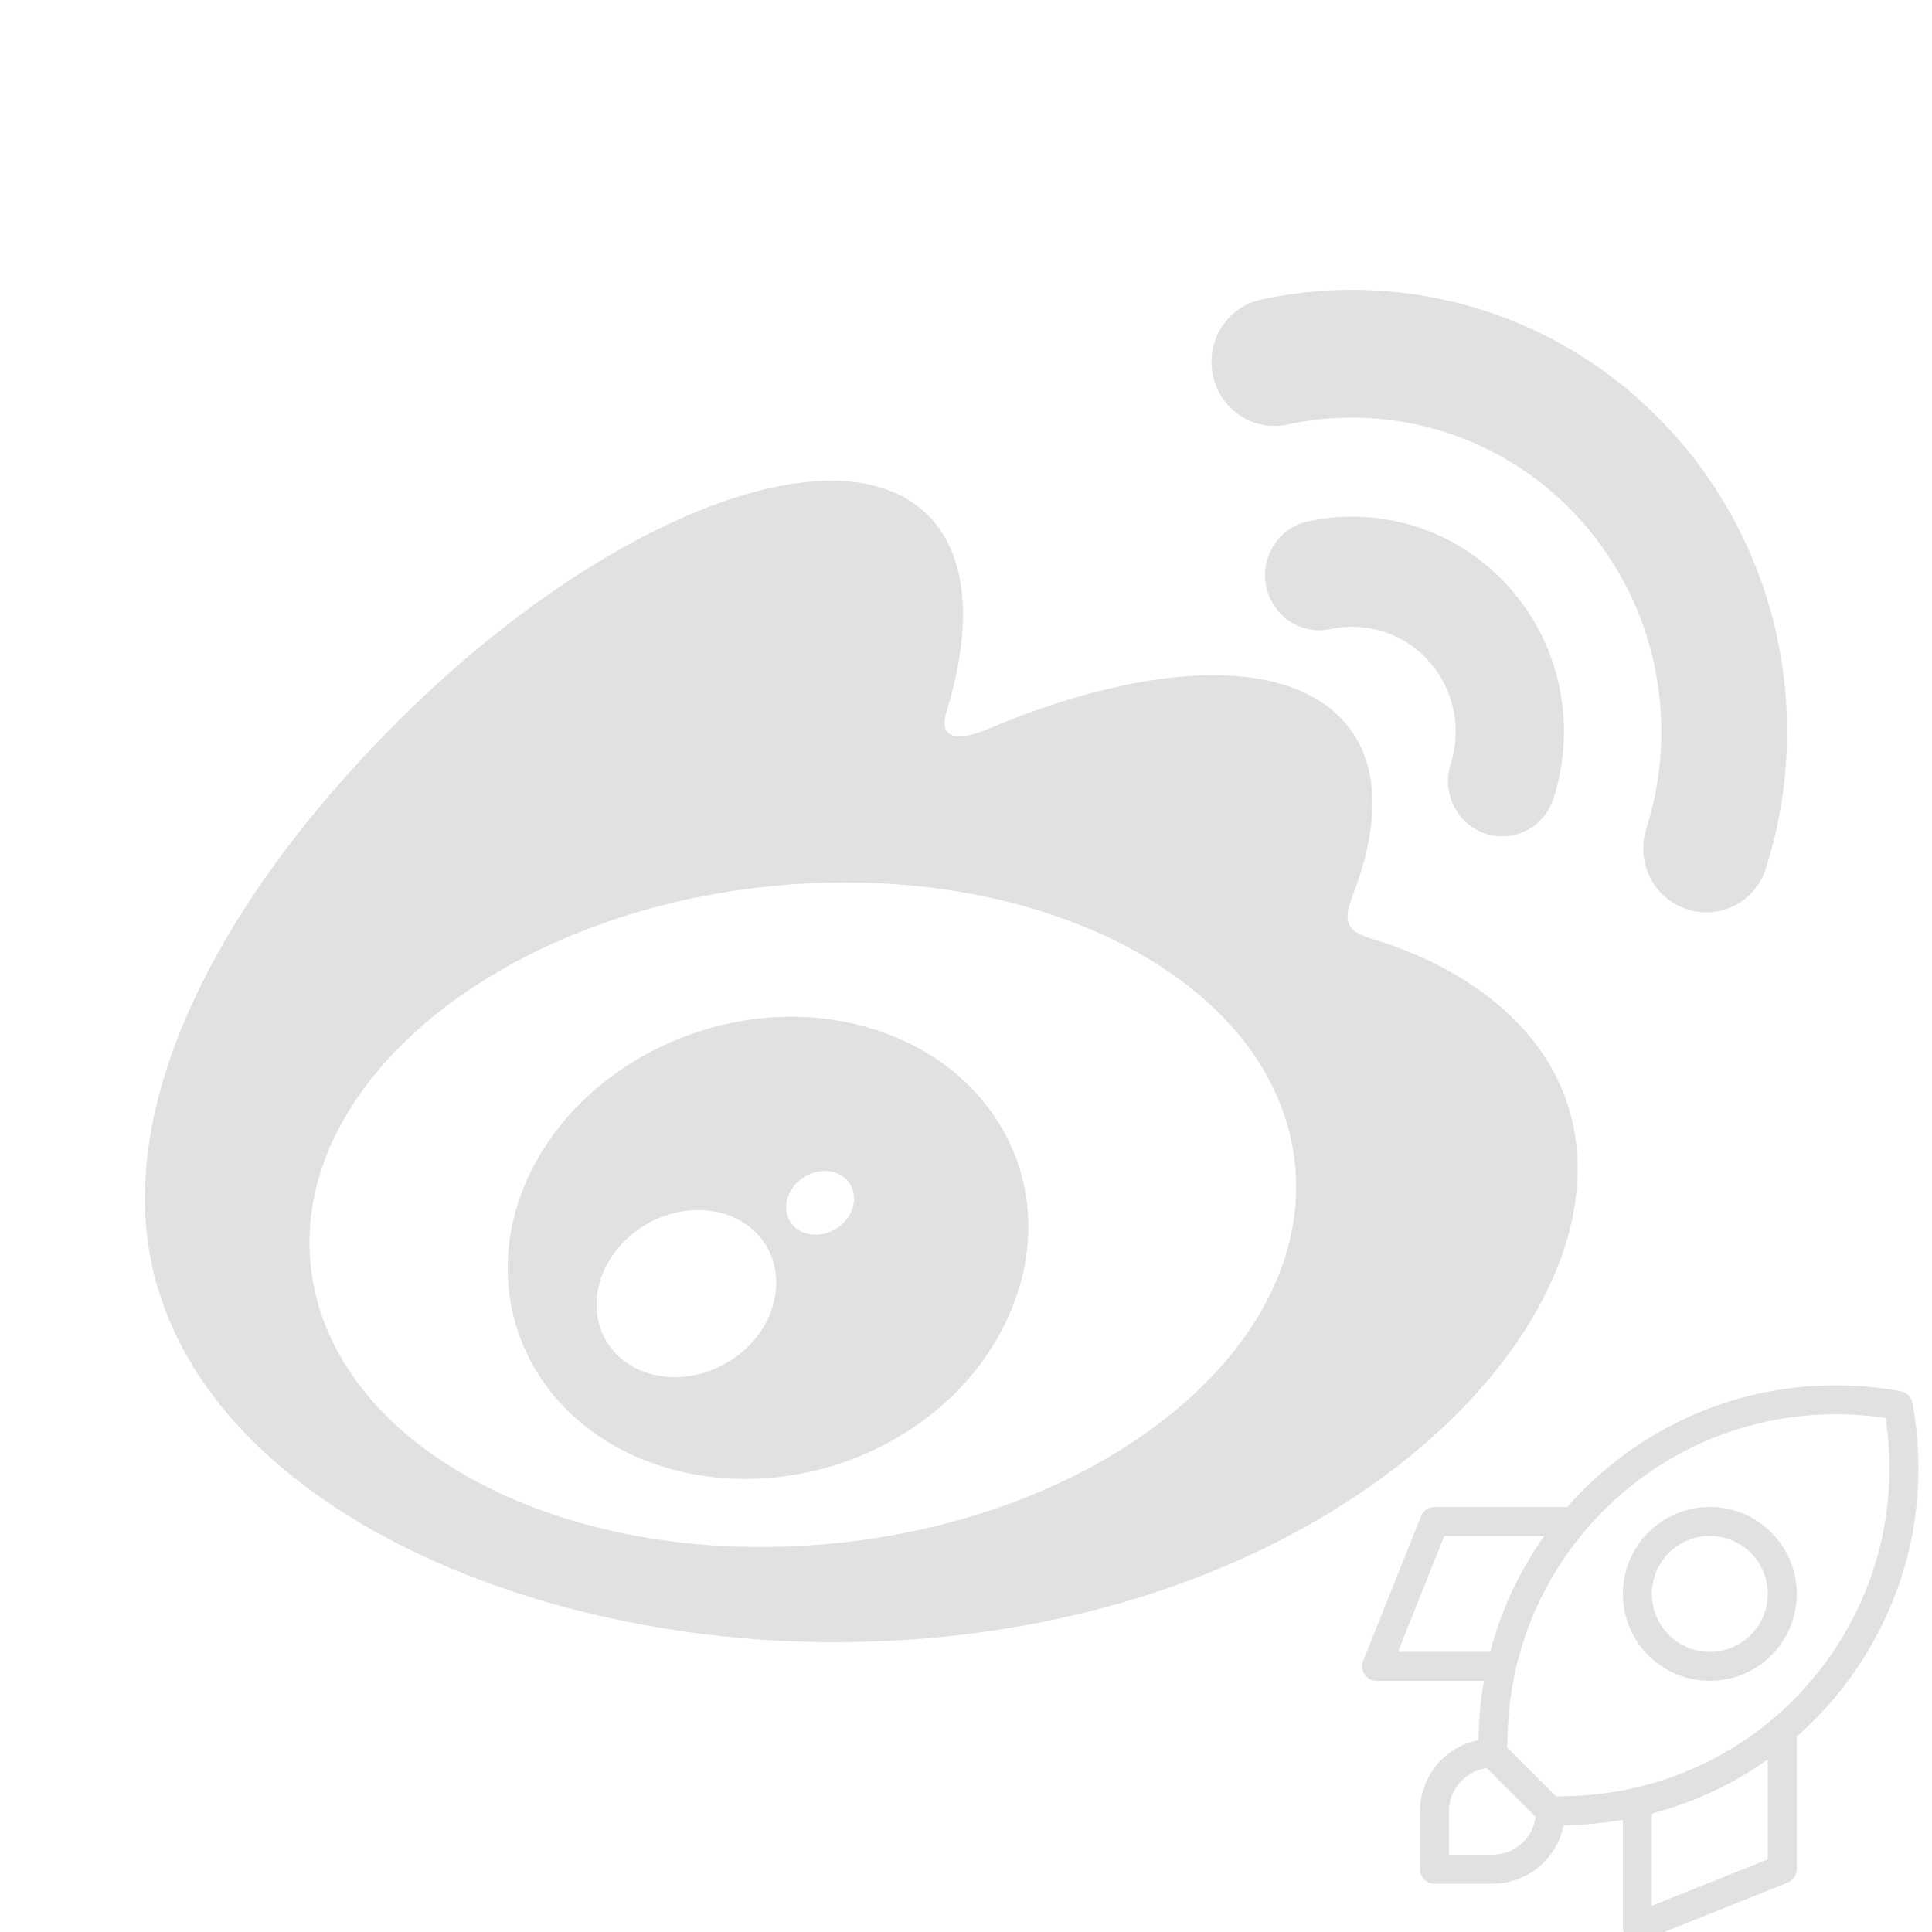
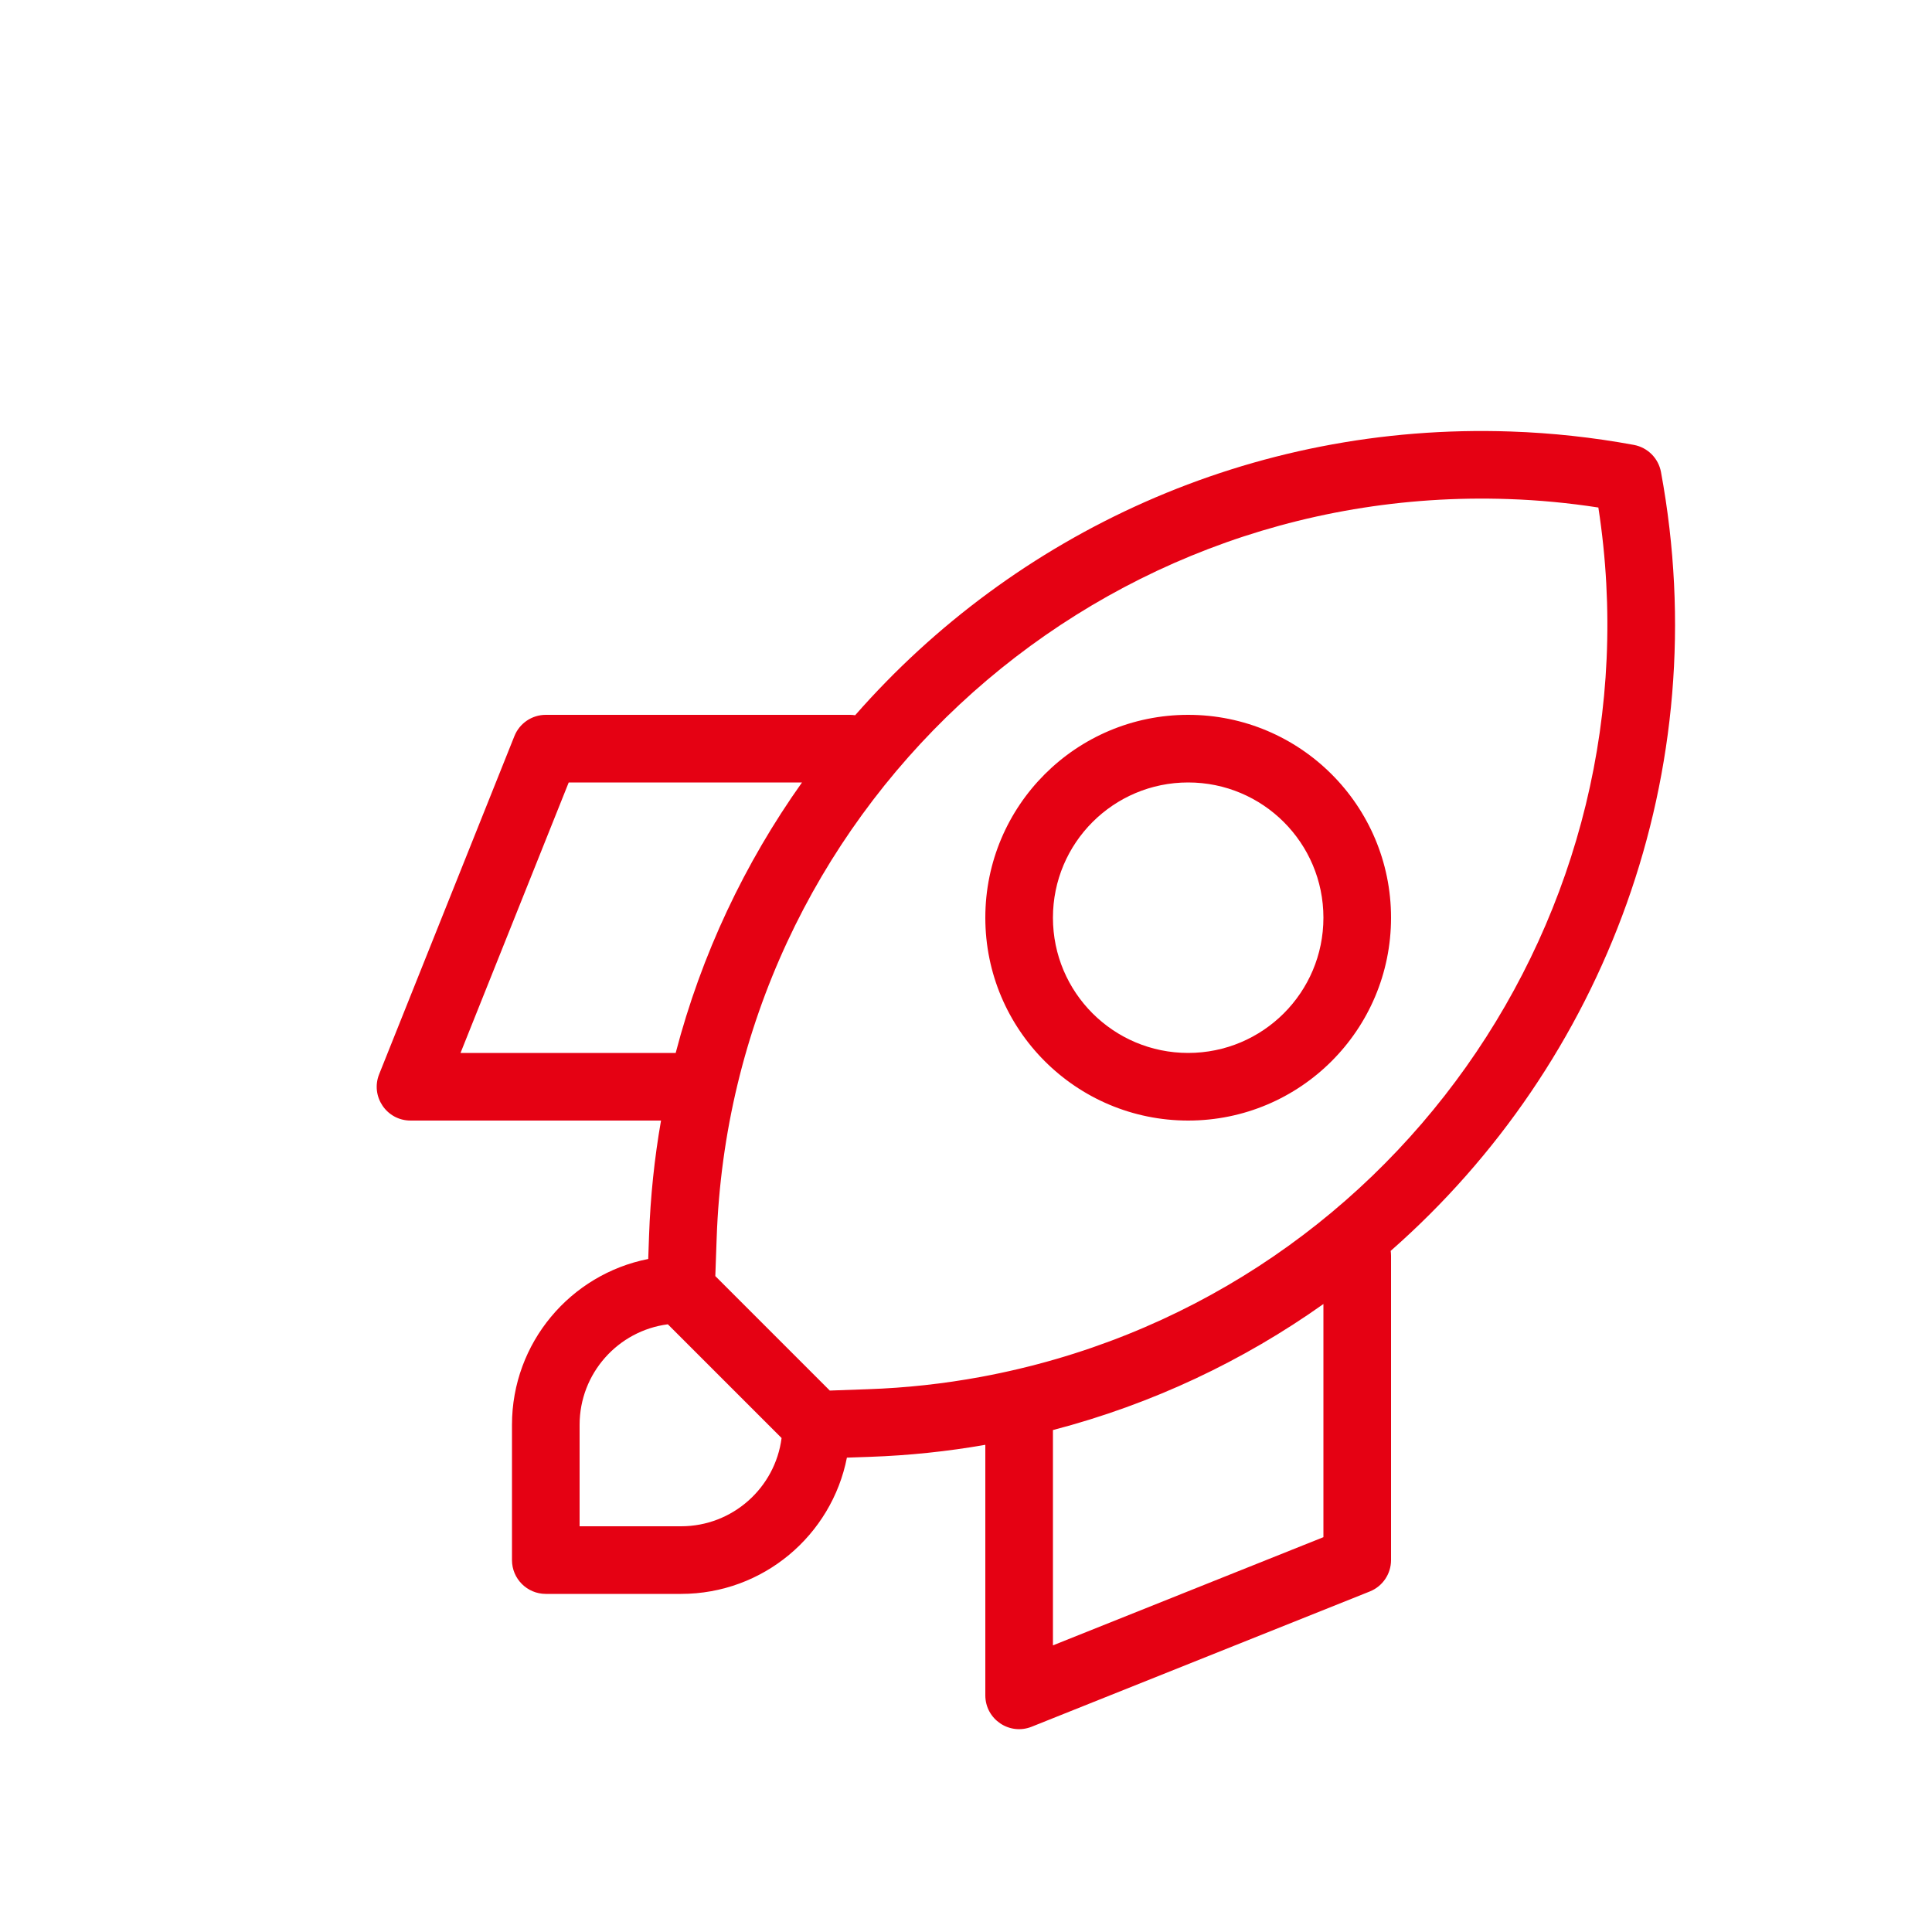
<svg xmlns="http://www.w3.org/2000/svg" width="13px" height="13px" viewBox="0 0 40 40" version="1.1">
  <g id="id" stroke="none" stroke-width="1" fill="none" fill-rule="evenodd">
-     <path d="M17.283,31.952 C11.654,32.516 6.796,29.931 6.429,26.172 C6.064,22.417 10.333,18.914 15.959,18.347 C21.59,17.782 26.448,20.368 26.813,24.123 C27.178,27.882 22.912,31.386 17.283,31.952 M28.54,19.48 C28.062,19.335 27.734,19.237 27.985,18.597 C28.528,17.207 28.584,16.009 27.995,15.155 C26.891,13.552 23.87,13.639 20.409,15.112 C20.409,15.111 19.322,15.595 19.601,14.72 C20.133,12.979 20.053,11.52 19.224,10.679 C17.346,8.77 12.352,10.752 8.07,15.103 C4.862,18.365 3,21.822 3,24.81 C3,30.526 10.21,34 17.264,34 C26.511,34 32.663,28.539 32.663,24.202 C32.663,21.581 30.492,20.096 28.54,19.48" id="Fill-1" fill="#e1e1e1" />
-     <path d="M34.681,9.021 C32.448,6.504 29.154,5.544 26.113,6.201 L26.113,6.201 C25.409,6.354 24.961,7.057 25.112,7.771 C25.261,8.485 25.953,8.943 26.656,8.789 C28.82,8.323 31.16,9.007 32.748,10.793 C34.333,12.582 34.765,15.019 34.086,17.158 L34.086,17.16 C33.863,17.855 34.239,18.6 34.924,18.825 C35.608,19.051 36.343,18.671 36.564,17.975 L36.564,17.97 C37.518,14.963 36.914,11.535 34.681,9.021" id="Fill-3" fill="#e1e1e1" />
-     <path d="M31.252,12.166 C30.165,10.941 28.561,10.475 27.079,10.795 C26.473,10.927 26.087,11.532 26.217,12.148 C26.346,12.761 26.942,13.156 27.545,13.023 L27.545,13.024 C28.271,12.868 29.055,13.095 29.586,13.692 C30.12,14.293 30.262,15.11 30.033,15.826 L30.034,15.826 C29.845,16.424 30.167,17.067 30.756,17.261 C31.345,17.453 31.976,17.126 32.166,16.526 C32.632,15.061 32.341,13.391 31.252,12.166" id="Fill-5" fill="#e1e1e1" />
-     <path d="M17.593,25.147 C17.397,25.491 16.962,25.654 16.621,25.511 C16.285,25.371 16.18,24.99 16.371,24.654 C16.567,24.319 16.985,24.156 17.32,24.289 C17.659,24.416 17.782,24.804 17.593,25.147 M15.801,27.488 C15.255,28.371 14.09,28.758 13.212,28.351 C12.347,27.95 12.091,26.924 12.636,26.063 C13.173,25.205 14.3,24.824 15.172,25.195 C16.053,25.579 16.335,26.596 15.801,27.488 M17.845,21.238 C15.167,20.53 12.139,21.887 10.976,24.287 C9.791,26.733 10.938,29.45 13.644,30.34 C16.445,31.257 19.75,29.85 20.899,27.21 C22.032,24.625 20.617,21.968 17.845,21.238" id="Fill-7" fill="#e1e1e1" />
-   </g>
-   <g transform="translate(27,27) scale(0.6)">
-     <path d="M8.953,17.985 C8.727,19.133 7.715,20 6.5,20 L4.5,20 C4.224,20 4,19.776 4,19.5 L4,17.5 C4,16.285 4.867,15.273 6.015,15.047 L6.027,14.704 C6.047,14.125 6.107,13.556 6.204,13 L2.5,13 C2.146,13 1.904,12.643 2.036,12.314 L4.036,7.314 C4.112,7.124 4.296,7 4.5,7 L9,7 C9.025,7 9.05,7.002 9.075,7.006 C11.429,4.321 14.925,2.677 18.771,2.81 C19.382,2.831 19.99,2.897 20.591,3.008 C20.795,3.046 20.954,3.205 20.992,3.409 C21.812,7.84 20.152,12.156 16.995,14.927 C16.998,14.951 17,14.975 17,15 L17,19.5 C17,19.704 16.876,19.888 16.686,19.964 L11.686,21.964 C11.357,22.096 11,21.854 11,21.5 L11,17.795 C10.437,17.894 9.867,17.953 9.296,17.973 L8.953,17.985 Z M7.987,17.695 L6.305,16.013 C5.569,16.108 5,16.738 5,17.5 L5,19 L6.5,19 C7.262,19 7.892,18.431 7.987,17.695 L7.987,17.695 Z M12,17.577 L12,20.761 L16,19.161 L16,15.713 C14.818,16.552 13.471,17.193 12,17.577 L12,17.577 Z M6.421,12 C6.802,10.541 7.443,9.191 8.289,8 L4.839,8 L3.239,12 L6.421,12 L6.421,12 Z M8.7,16.993 L9.261,16.973 C9.823,16.954 10.381,16.893 10.934,16.791 C16.97,15.673 20.996,9.96 20.066,3.934 C19.626,3.866 19.182,3.824 18.737,3.809 C12.485,3.593 7.242,8.487 7.027,14.739 L7.007,15.3 L8.7,16.993 Z M14,13 C12.343,13 11,11.657 11,10 C11,8.343 12.343,7 14,7 C15.657,7 17,8.343 17,10 C17,11.657 15.657,13 14,13 Z M14,12 C15.105,12 16,11.105 16,10 C16,8.895 15.105,8 14,8 C12.895,8 12,8.895 12,10 C12,11.105 12.895,12 14,12 Z" fill="#e1e1e1" />
+     <g id="rocket" transform="translate(5, 5) scale(1.4)">
+       <path d="M8.953,17.985 C8.727,19.133 7.715,20 6.5,20 L4.5,20 C4.224,20 4,19.776 4,19.5 L4,17.5 C4,16.285 4.867,15.273 6.015,15.047 L6.027,14.704 C6.047,14.125 6.107,13.556 6.204,13 L2.5,13 C2.146,13 1.904,12.643 2.036,12.314 L4.036,7.314 C4.112,7.124 4.296,7 4.5,7 L9,7 C9.025,7 9.05,7.002 9.075,7.006 C11.429,4.321 14.925,2.677 18.771,2.81 C19.382,2.831 19.99,2.897 20.591,3.008 C20.795,3.046 20.954,3.205 20.992,3.409 C21.812,7.84 20.152,12.156 16.995,14.927 C16.998,14.951 17,14.975 17,15 L17,19.5 C17,19.704 16.876,19.888 16.686,19.964 L11.686,21.964 C11.357,22.096 11,21.854 11,21.5 L11,17.795 C10.437,17.894 9.867,17.953 9.296,17.973 L8.953,17.985 Z M7.987,17.695 L6.305,16.013 C5.569,16.108 5,16.738 5,17.5 L5,19 L6.5,19 C7.262,19 7.892,18.431 7.987,17.695 L7.987,17.695 Z M12,17.577 L12,20.761 L16,19.161 L16,15.713 C14.818,16.552 13.471,17.193 12,17.577 L12,17.577 Z M6.421,12 C6.802,10.541 7.443,9.191 8.289,8 L4.839,8 L3.239,12 L6.421,12 L6.421,12 Z M8.7,16.993 L9.261,16.973 C9.823,16.954 10.381,16.893 10.934,16.791 C16.97,15.673 20.996,9.96 20.066,3.934 C19.626,3.866 19.182,3.824 18.737,3.809 C12.485,3.593 7.242,8.487 7.027,14.739 L7.007,15.3 L8.7,16.993 Z M14,13 C12.343,13 11,11.657 11,10 C11,8.343 12.343,7 14,7 C15.657,7 17,8.343 17,10 C17,11.657 15.657,13 14,13 Z M14,12 C15.105,12 16,11.105 16,10 C16,8.895 15.105,8 14,8 C12.895,8 12,8.895 12,10 C12,11.105 12.895,12 14,12 Z" fill="#E50113" />
+     </g>
  </g>
</svg>
